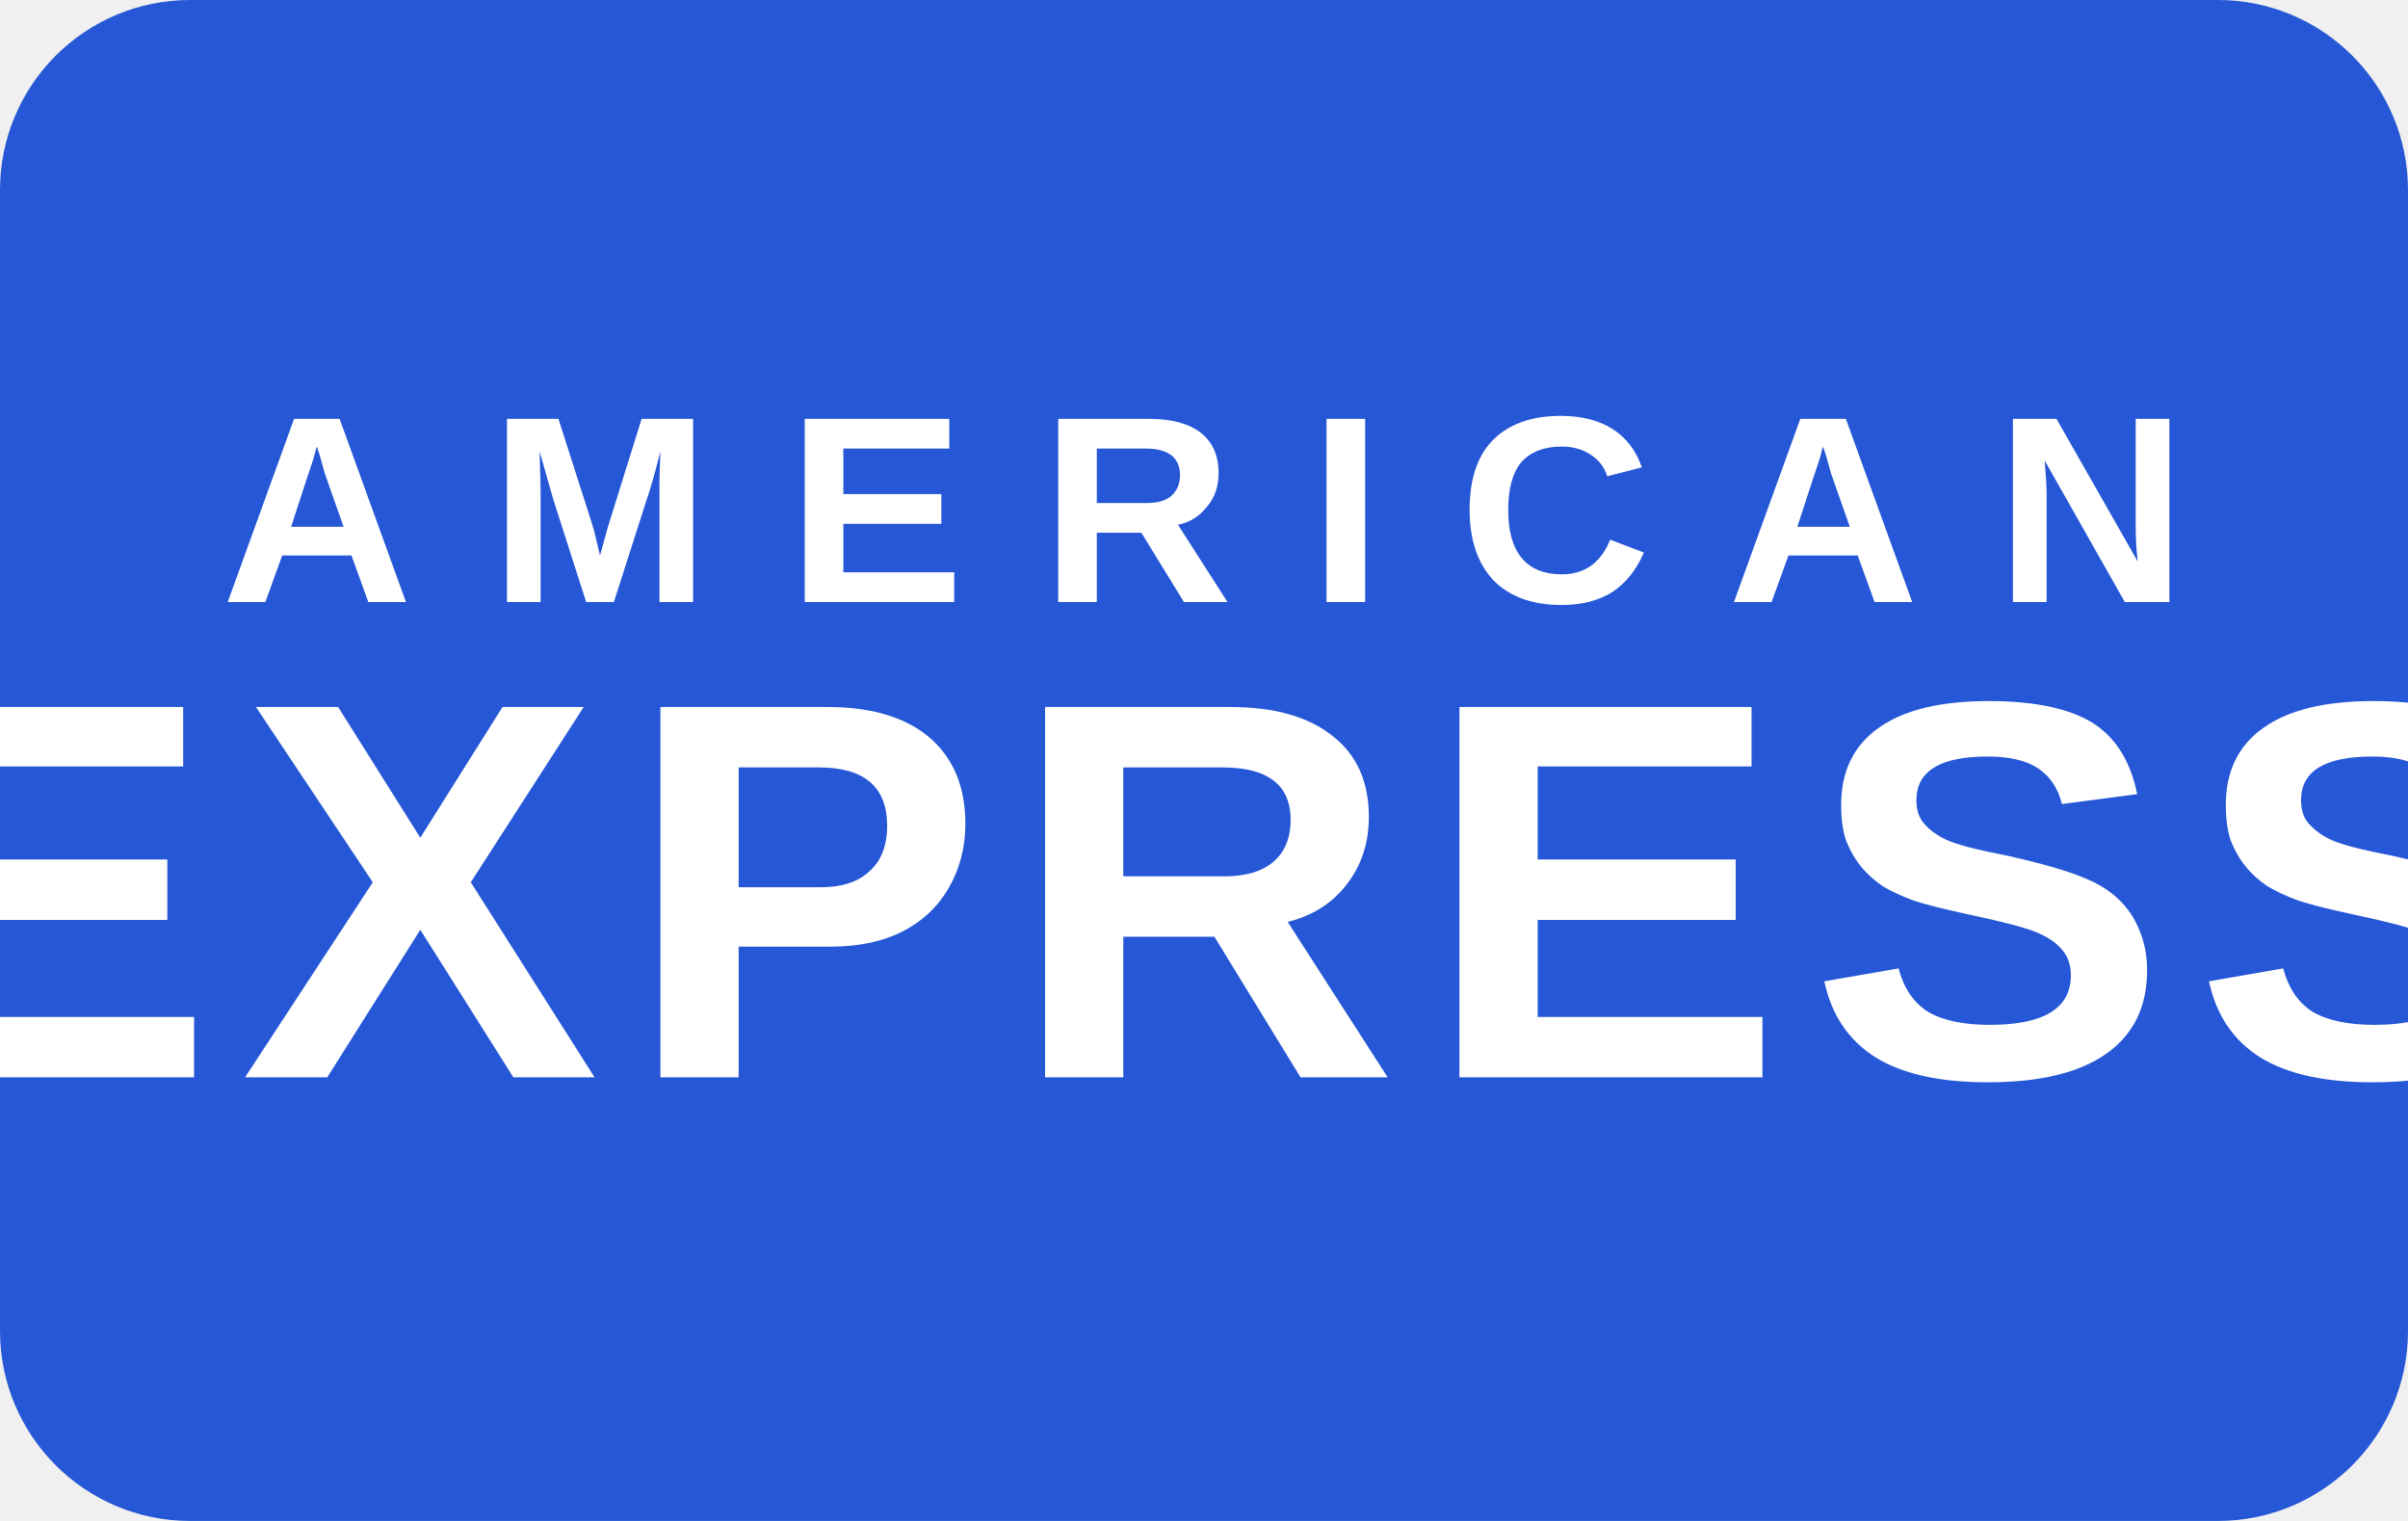
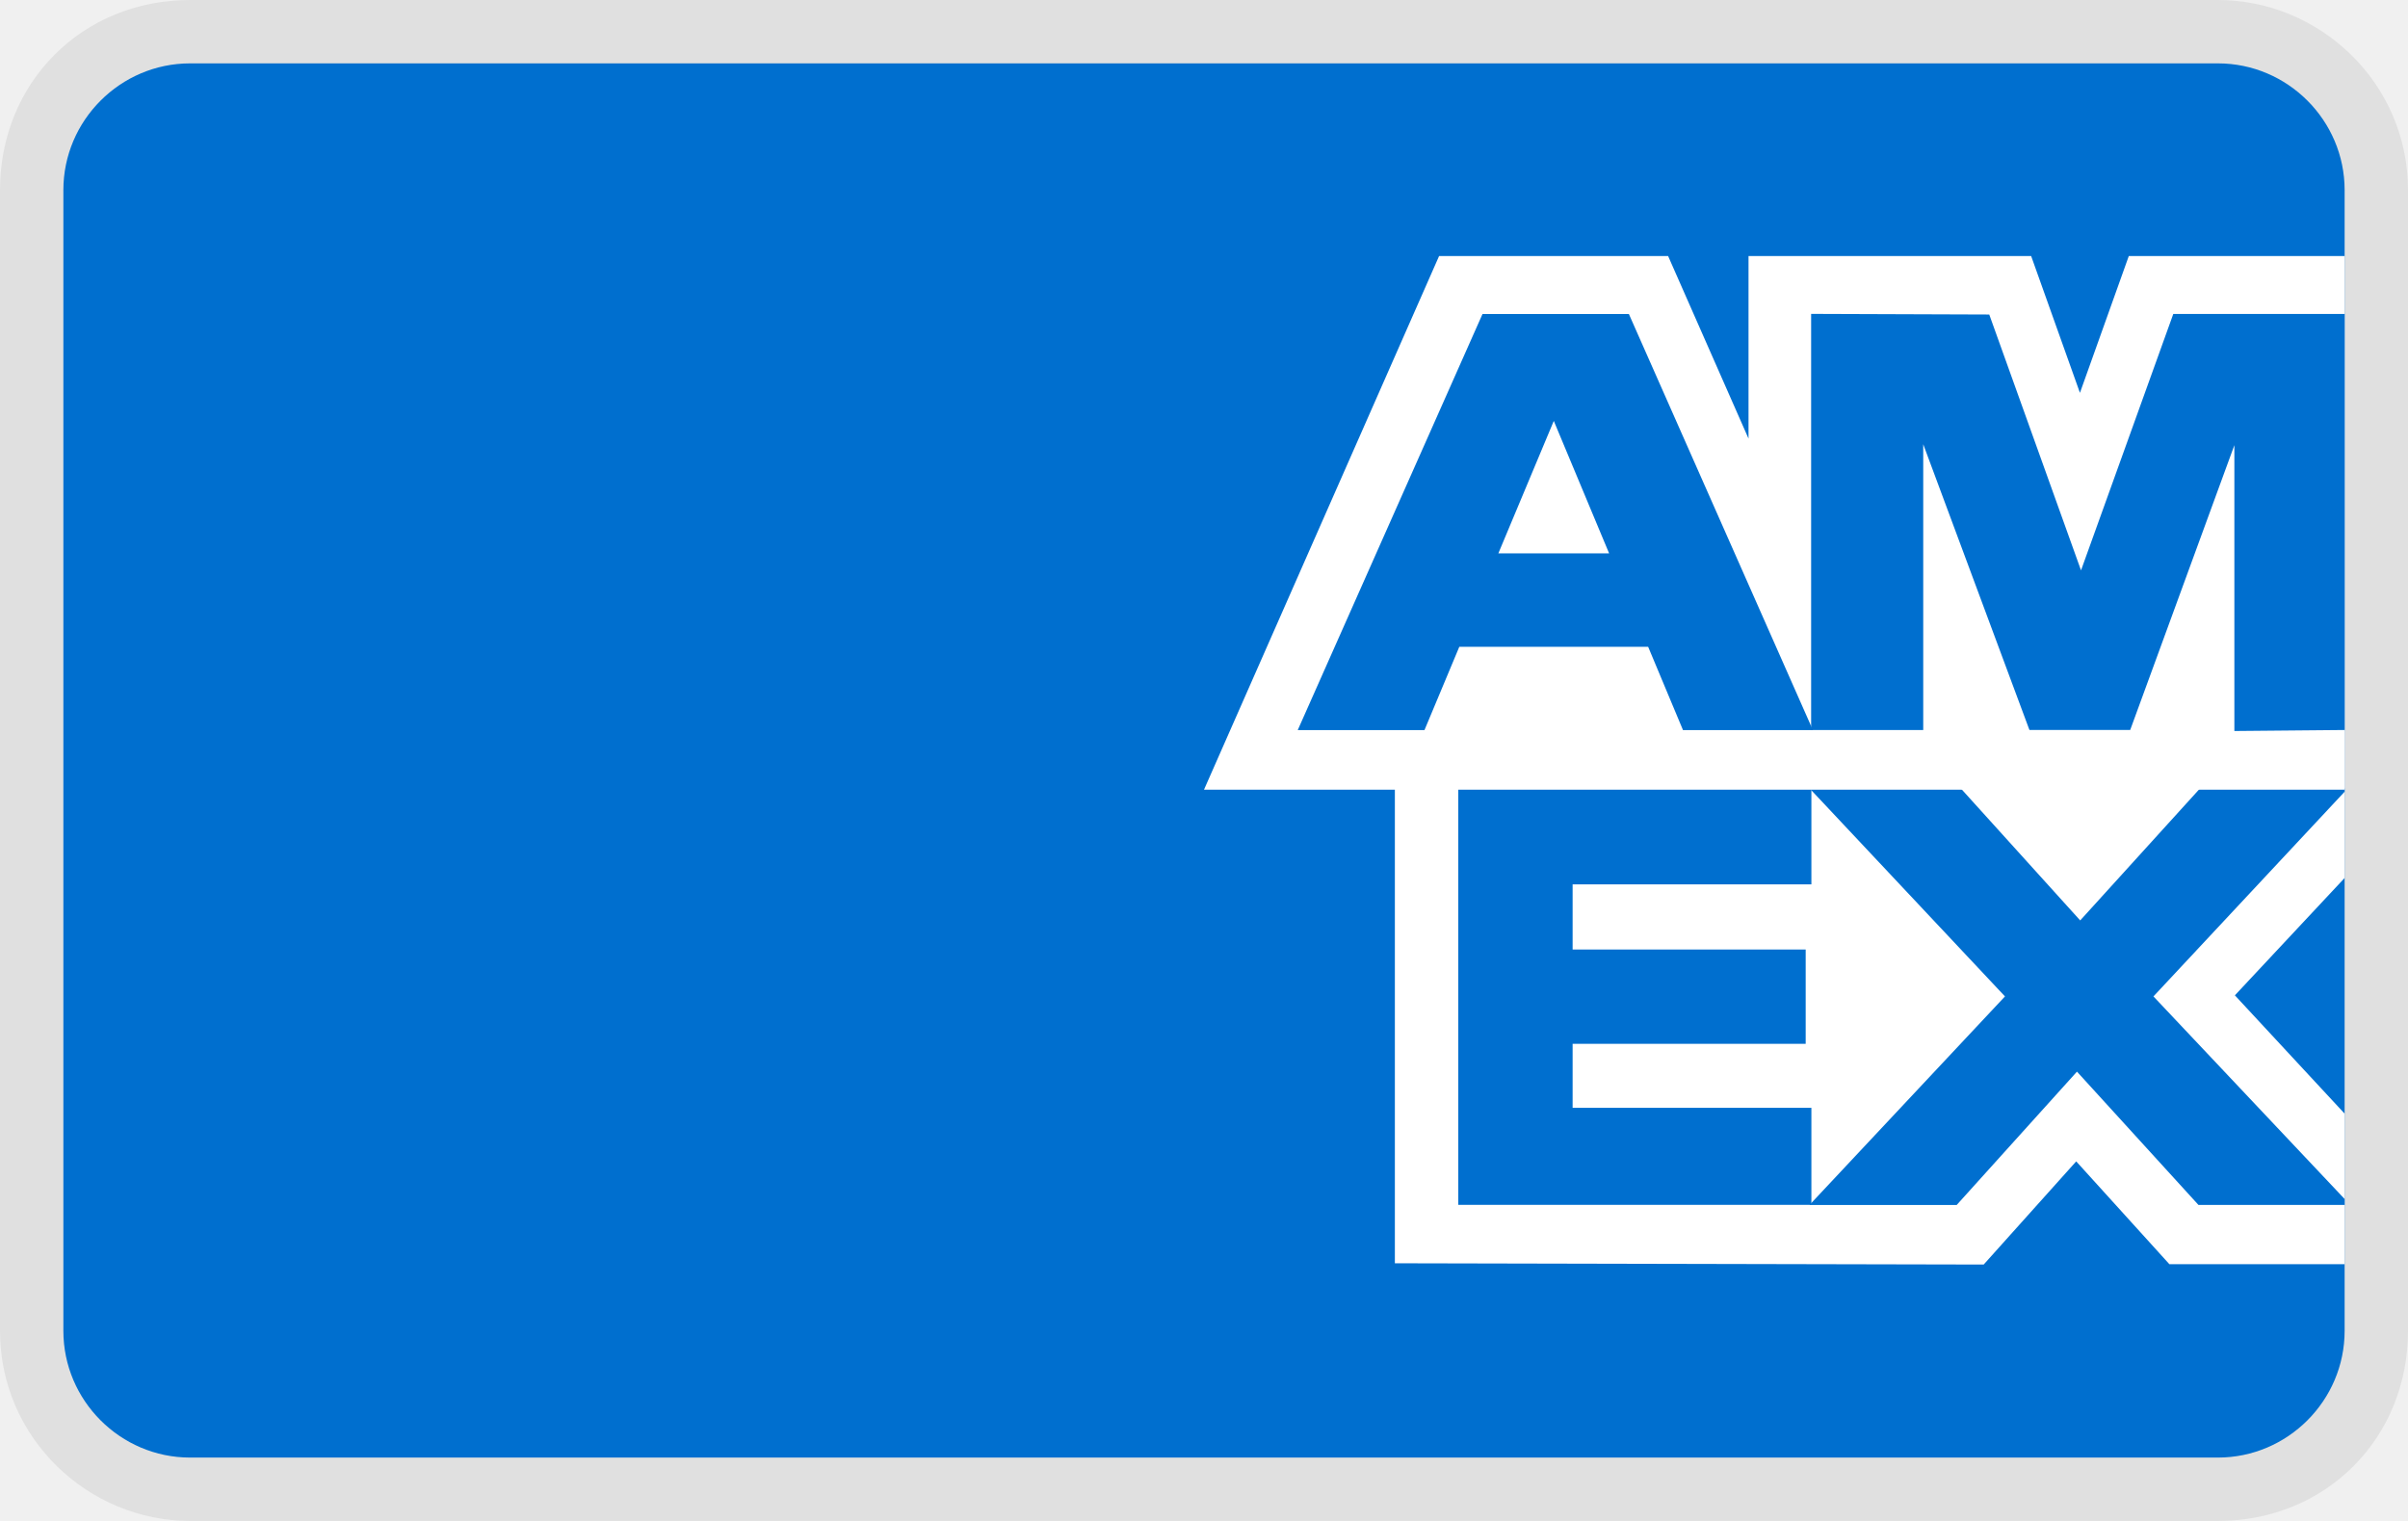
- <svg xmlns="http://www.w3.org/2000/svg" viewBox="0 0 38 24">
-   <rect width="38" height="24" rx="3" fill="#2557D6" />
-   <text x="19" y="9.5" text-anchor="middle" font-family="Arial,Helvetica,sans-serif" font-weight="700" font-size="4.2" letter-spacing="1.2" fill="white">AMERICAN</text>
-   <text x="19" y="17" text-anchor="middle" font-family="Arial,Helvetica,sans-serif" font-weight="900" font-size="8.5" letter-spacing=".4" fill="white">EXPRESS</text>
+ <svg xmlns="http://www.w3.org/2000/svg" role="img" aria-labelledby="pi-american_express" viewBox="0 0 38 24" width="38" height="24">
+   <path fill="#000" d="M35 0H3C1.3 0 0 1.3 0 3v18c0 1.7 1.4 3 3 3h32c1.7 0 3-1.3 3-3V3c0-1.7-1.4-3-3-3Z" opacity=".07" />
+   <path fill="#006FCF" d="M35 1c1.1 0 2 .9 2 2v18c0 1.1-.9 2-2 2H3c-1.1 0-2-.9-2-2V3c0-1.1.9-2 2-2h32Z" />
+   <path fill="#FFF" d="M22.012 19.936v-8.421L37 11.528v2.326l-1.732 1.852L37 17.573v2.375h-2.766l-1.47-1.622-1.46 1.628-9.292-.02Z" />
+   <path fill="#006FCF" d="M23.013 19.012v-6.57h5.572v1.513h-3.768v1.028h3.678v1.488h-3.678v1.01h3.768v1.531h-5.572Z" />
+   <path fill="#006FCF" d="m28.557 19.012 3.083-3.289-3.083-3.282h2.386l1.884 2.083 1.89-2.082H37v.051l-3.017 3.23L37 18.92v.093h-2.307l-1.917-2.103-1.898 2.104h-2.321Z" />
+   <path fill="#FFF" d="M22.71 4.04h3.614l1.269 2.881V4.04h4.46l.77 2.159.771-2.159H37v8.421H19l3.71-8.421Z" />
+   <path fill="#006FCF" d="m23.395 4.955-2.916 6.566h2l.55-1.315h2.98l.55 1.315h2.05l-2.904-6.566h-2.31Zm.25 3.777.875-2.09.873 2.09h-1.748Z" />
+   <path fill="#006FCF" d="M28.581 11.52V4.953l2.811.01L32.84 9l1.456-4.046H37v6.565l-1.74.016v-4.51l-1.644 4.494h-1.59L30.35 7.01v4.51h-1.768Z" />
</svg>
